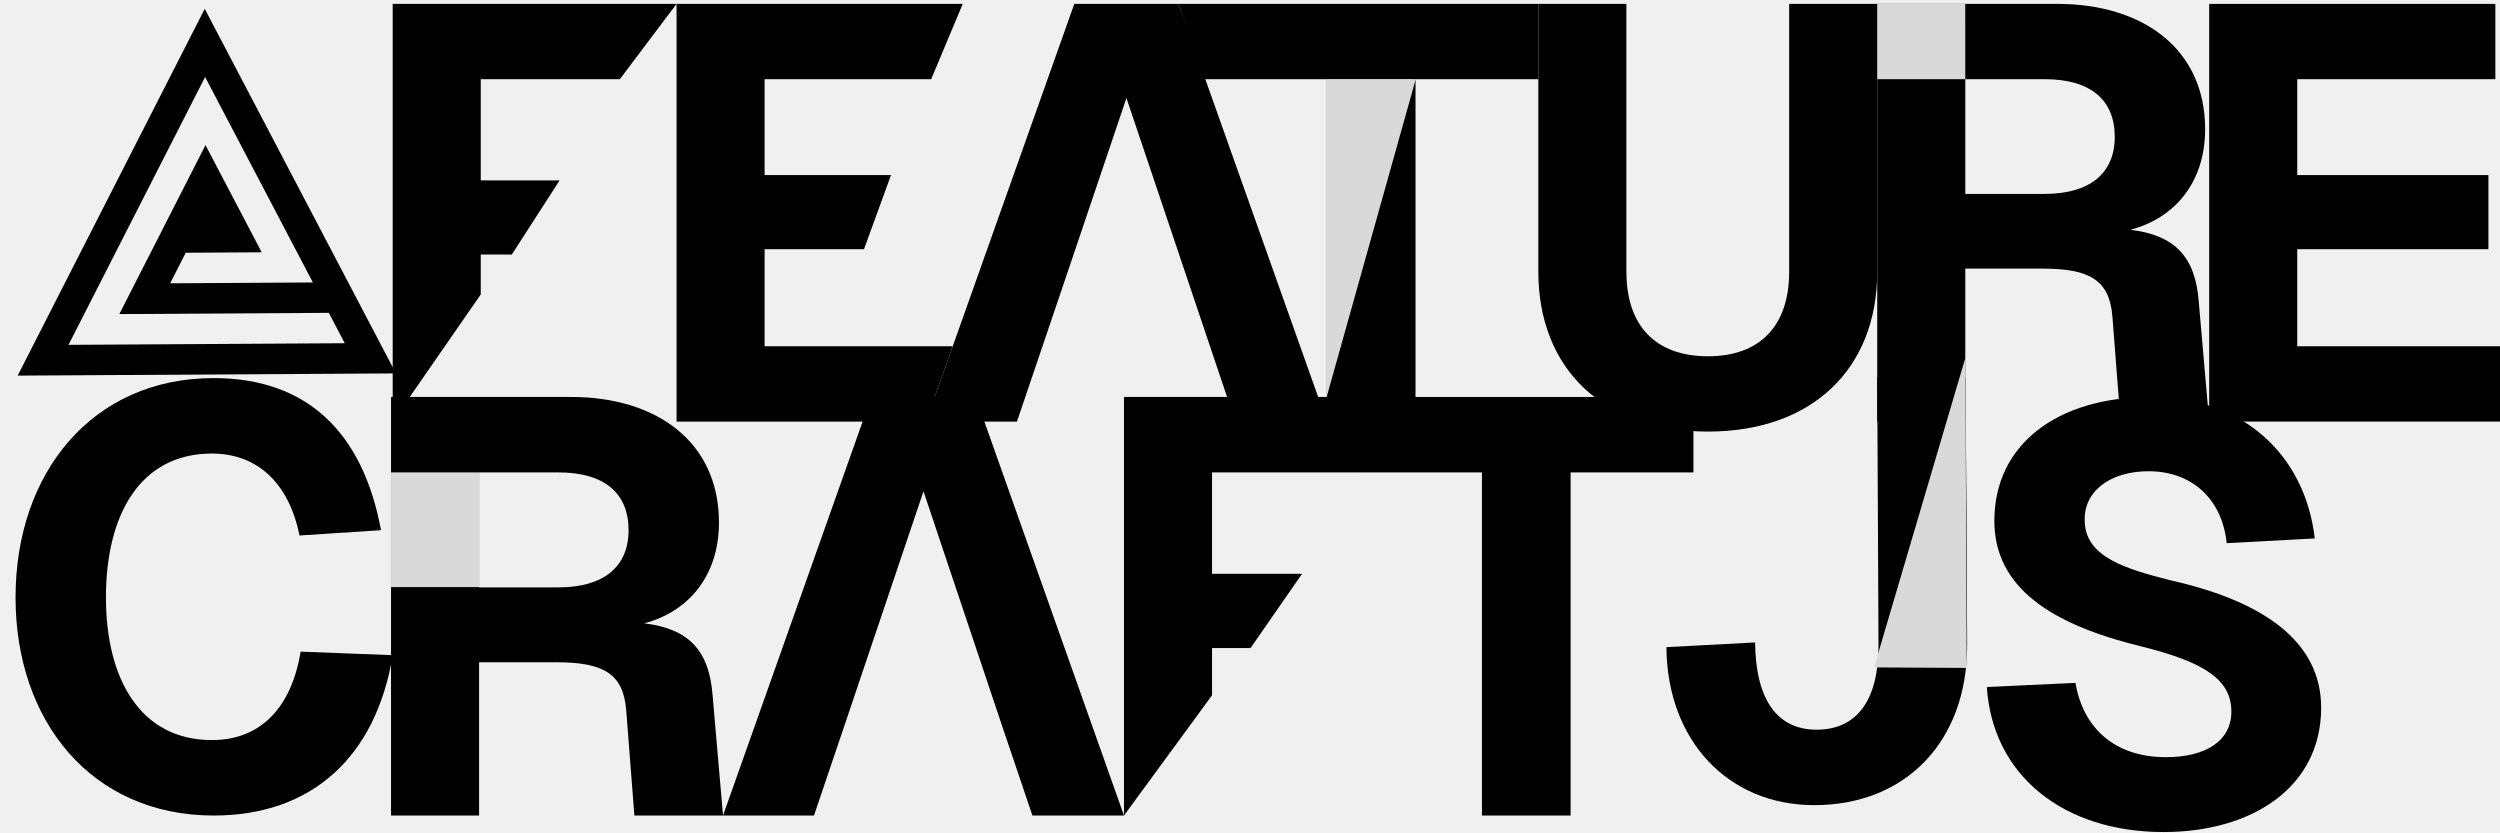
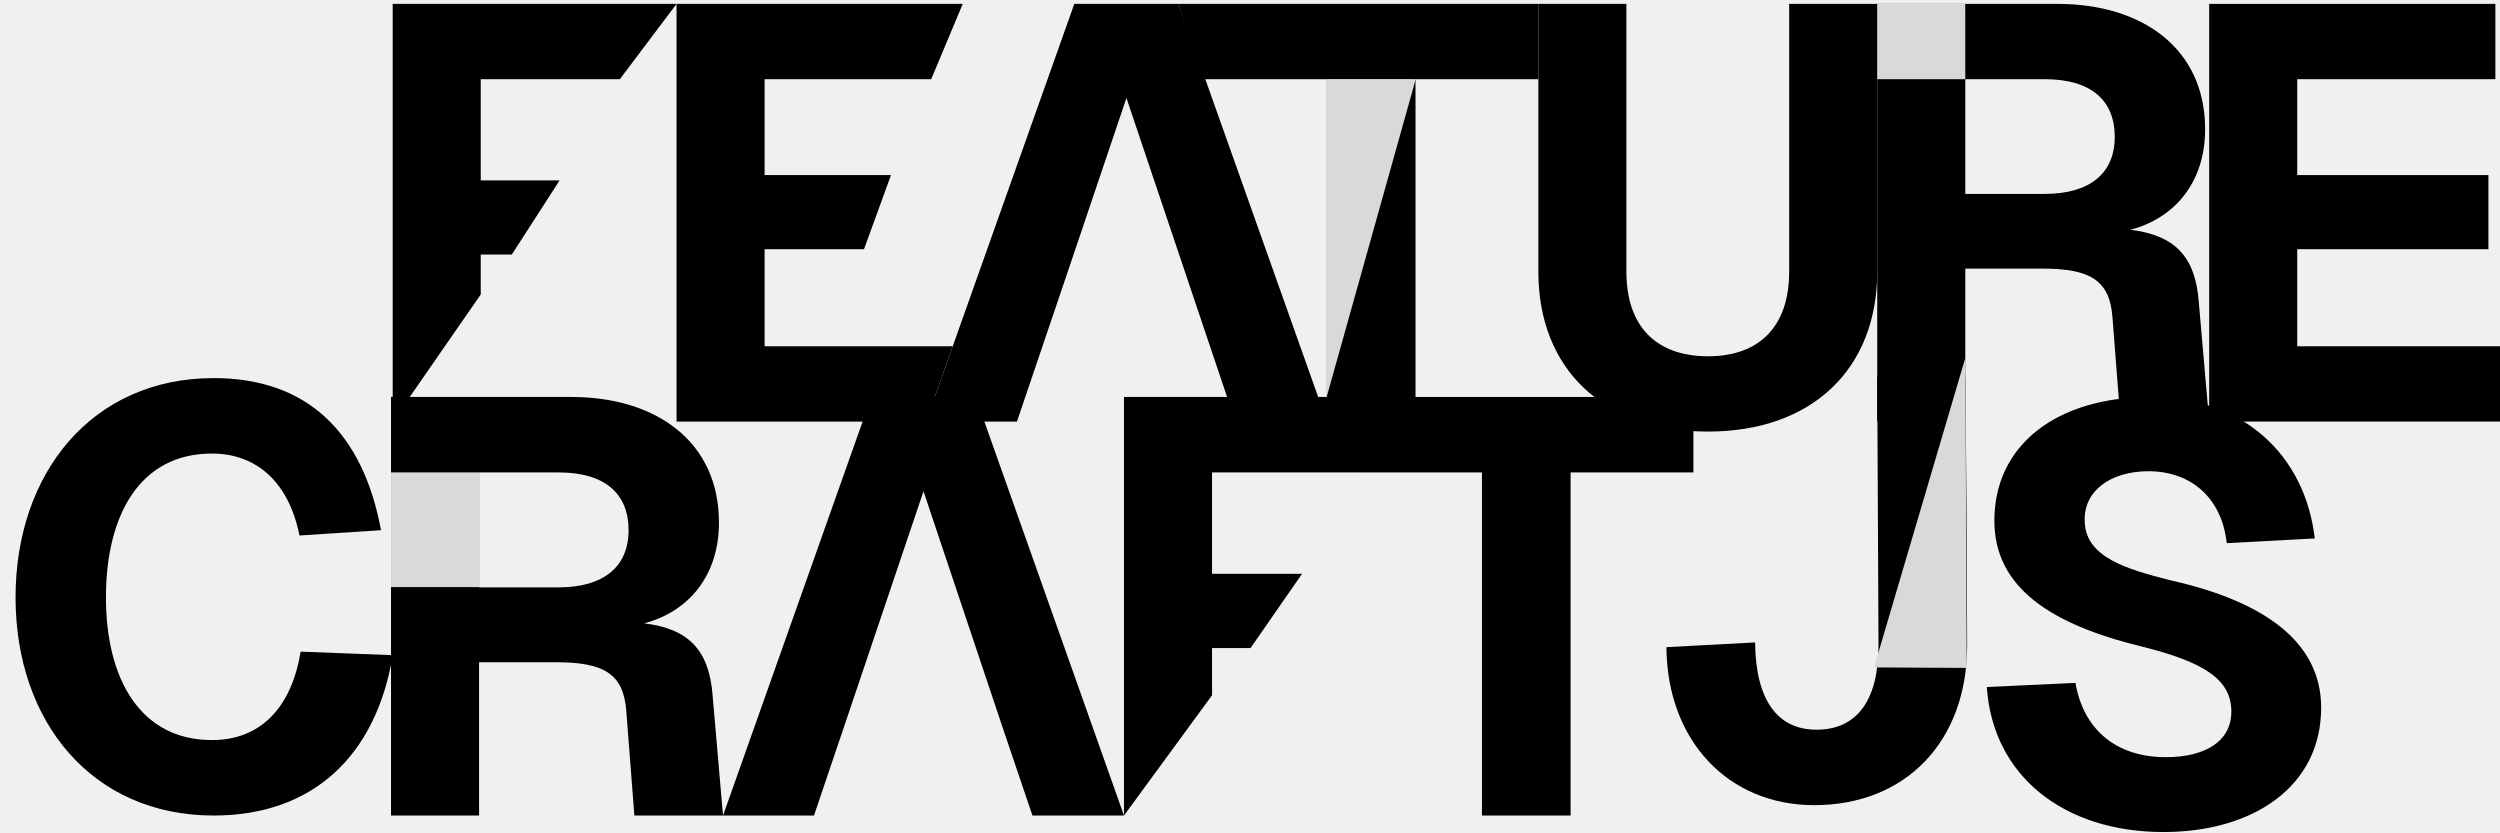
<svg xmlns="http://www.w3.org/2000/svg" width="643" height="214" viewBox="0 0 643 214" fill="none">
  <g clip-path="url(#clip0_17_2746)">
    <path d="M101.016 168.511C96.694 194.591 80.301 209.755 54.967 209.755C23.671 209.755 4 185.645 4 153.651C4 121.657 23.671 97.244 54.967 97.244C79.258 97.244 93.38 111.498 98 136.365L77.023 137.73C74.34 124.235 66.144 116.653 54.52 116.653C35.892 116.653 27.248 132.574 27.248 153.651C27.248 174.576 36.041 190.346 54.52 190.346C66.889 190.346 74.936 182.158 77.321 167.601L101.016 168.511Z" fill="black" />
    <path d="M146.916 102.097C168.822 102.097 184.917 113.621 184.917 134.394C184.917 148.041 177.168 157.29 165.693 160.323C177.019 161.688 182.384 167.146 183.278 178.822L185.96 209.755H163.16L161.073 182.764C160.328 173.363 155.41 170.331 143.041 170.331H123.221V209.755H100.569V102.097H146.916ZM123.221 151.073H143.637C155.261 151.073 161.669 145.766 161.669 136.365C161.669 126.812 155.41 121.505 143.637 121.505H123.221V151.073Z" fill="black" />
    <path d="M185.96 209.755L224.111 102.097H250.936L289.086 209.755H265.54L257.791 186.858H217.107L209.357 209.755H185.96ZM217.107 186.858H257.791L237.523 126.358L217.107 186.858Z" fill="black" />
    <path d="M289.086 102.097H362.109L349.411 121.505H311.738V147.586H334.888L321.627 166.691H311.738V178.822L289.086 209.755V102.097Z" fill="black" />
    <path d="M435.548 102.097V121.505H403.955V209.755H381.154V121.505H349.411V102.097H435.548Z" fill="black" />
    <path d="M451.409 165.234C451.558 179.942 457.072 187.676 467.206 187.676C477.638 187.676 483.152 180.094 483.152 165.992L482.821 97H505.5L505.794 131.297L505.953 165.992C505.953 190.708 490.156 207.084 466.61 207.084C444.405 207.084 428.757 190.405 428.608 166.447L451.409 165.234Z" fill="black" />
    <path d="M533.813 175.638C535.75 187.162 543.798 194.743 557.061 194.743C567.195 194.743 574.05 190.649 573.901 182.764C573.752 174.879 567.195 170.331 550.653 166.236C527.703 160.626 512.949 151.225 512.949 133.939C512.949 114.379 529.044 102.097 553.186 102.097C576.732 102.097 592.827 116.805 595.361 138.488L572.709 139.701C571.517 128.329 563.767 121.202 552.59 121.202C542.755 121.202 535.75 126.358 536.198 134.242C536.496 143.34 546.927 146.373 558.253 149.254C581.948 154.561 597 164.872 597 182.006C597 202.476 579.266 214 556.465 214C530.684 214 512.502 199.444 511.012 176.699L533.813 175.638Z" fill="black" />
    <path d="M101 1H174.01L159.423 20.367H123.648V46.392H143.932L131.643 65.457H123.648V75.73L101 108.428V1Z" fill="black" />
    <path d="M174.01 1H247.616L239.5 20.367H196.658V45.03L229.165 45.03L222.22 64.095H196.658V89.06H245.044L238.167 108.428H174.01V1Z" fill="black" />
    <path d="M238.167 108.428L276.311 1H303.131L341.275 108.428H317.733L310.044 85.58H269.308L261.56 108.428H238.167ZM275.715 66.667L269.308 85.58H310.044L289.721 25.209L275.715 66.667Z" fill="black" />
    <path d="M395.66 1V20.367H364.072V108.428H341.275V20.367H309.538L303.131 1H395.66Z" fill="black" />
    <path d="M482.825 69.845C482.825 94.962 465.988 111 439.317 111C412.497 111 395.66 94.962 395.66 69.845V1L418.308 1V69.845C418.308 84.067 426.056 91.633 439.317 91.633C452.429 91.633 460.177 84.067 460.177 69.845V1H482.825V69.845Z" fill="black" />
    <path d="M529.164 1C551.067 1 567.159 12.499 567.159 33.228C567.159 46.846 559.411 56.076 547.938 59.102C559.262 60.464 564.626 65.91 565.52 77.561L568.202 108.428H545.405L543.319 81.495C542.574 72.114 537.657 69.088 525.29 69.088H505.473V108.428H482.825V1L529.164 1ZM505.473 49.872H525.886C537.508 49.872 543.915 44.576 543.915 35.195C543.915 25.663 537.657 20.367 525.886 20.367H505.473V49.872Z" fill="black" />
    <path d="M568.202 1H641.808V20.367H590.85V45.03H640.02V64.095H590.85V89.06H643V108.428H568.202V1Z" fill="black" />
    <path d="M482.825 1L505.464 1L505.473 20.367H482.825V1Z" fill="#D9D9D9" />
    <path d="M341.248 20.34L364.137 20.34L341.248 102V20.34Z" fill="#D9D9D9" />
-     <path d="M52.656 2.272L4.541 96.609L101.835 96.038L52.656 2.272ZM52.755 19.8L80.475 72.65L43.763 72.865L47.773 65.003L67.309 64.889L52.854 37.323L30.691 80.78L84.573 80.464L88.671 88.277L17.617 88.694L52.755 19.8Z" fill="black" />
    <path d="M100.576 121.5L123.215 121.5V151H100.576V121.5Z" fill="#D9D9D9" />
    <path d="M505.844 171.791L493.922 171.725L482 171.659L505.5 92L505.844 171.791Z" fill="#D9D9D9" />
  </g>
  <defs>
    <clipPath id="clip0_17_2746">
      <rect width="643" height="214" fill="white" />
    </clipPath>
  </defs>
</svg>
